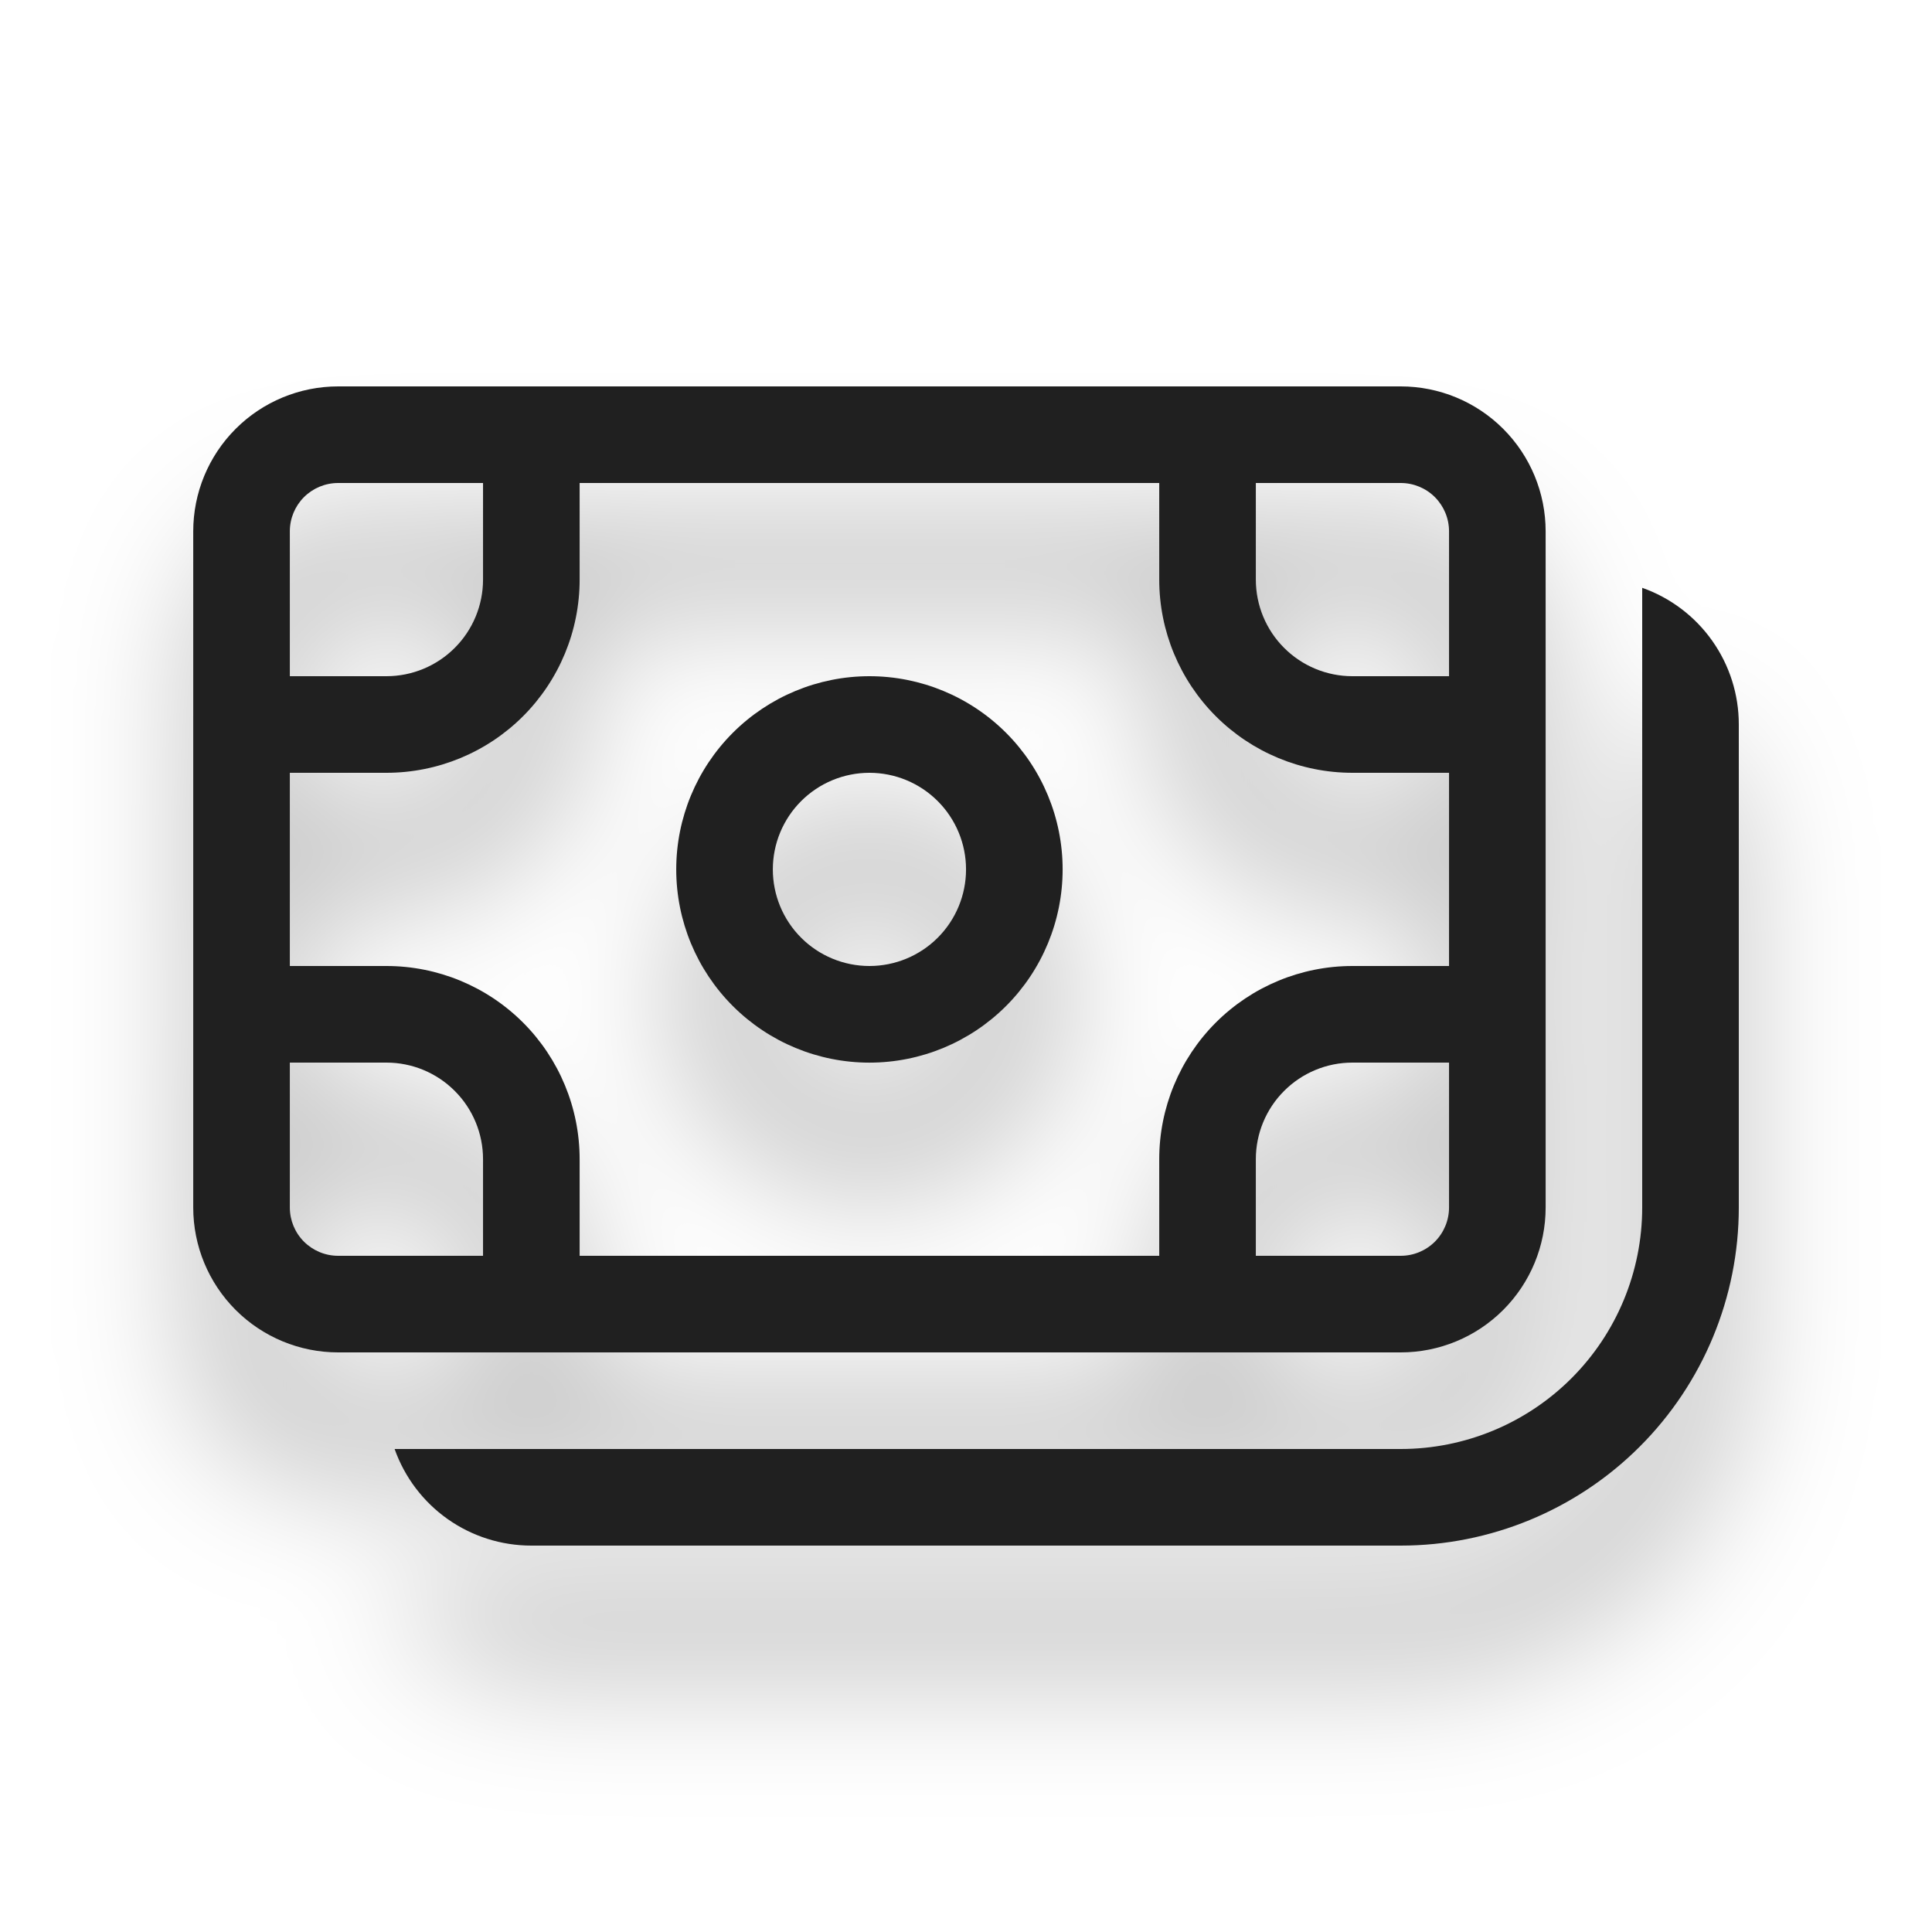
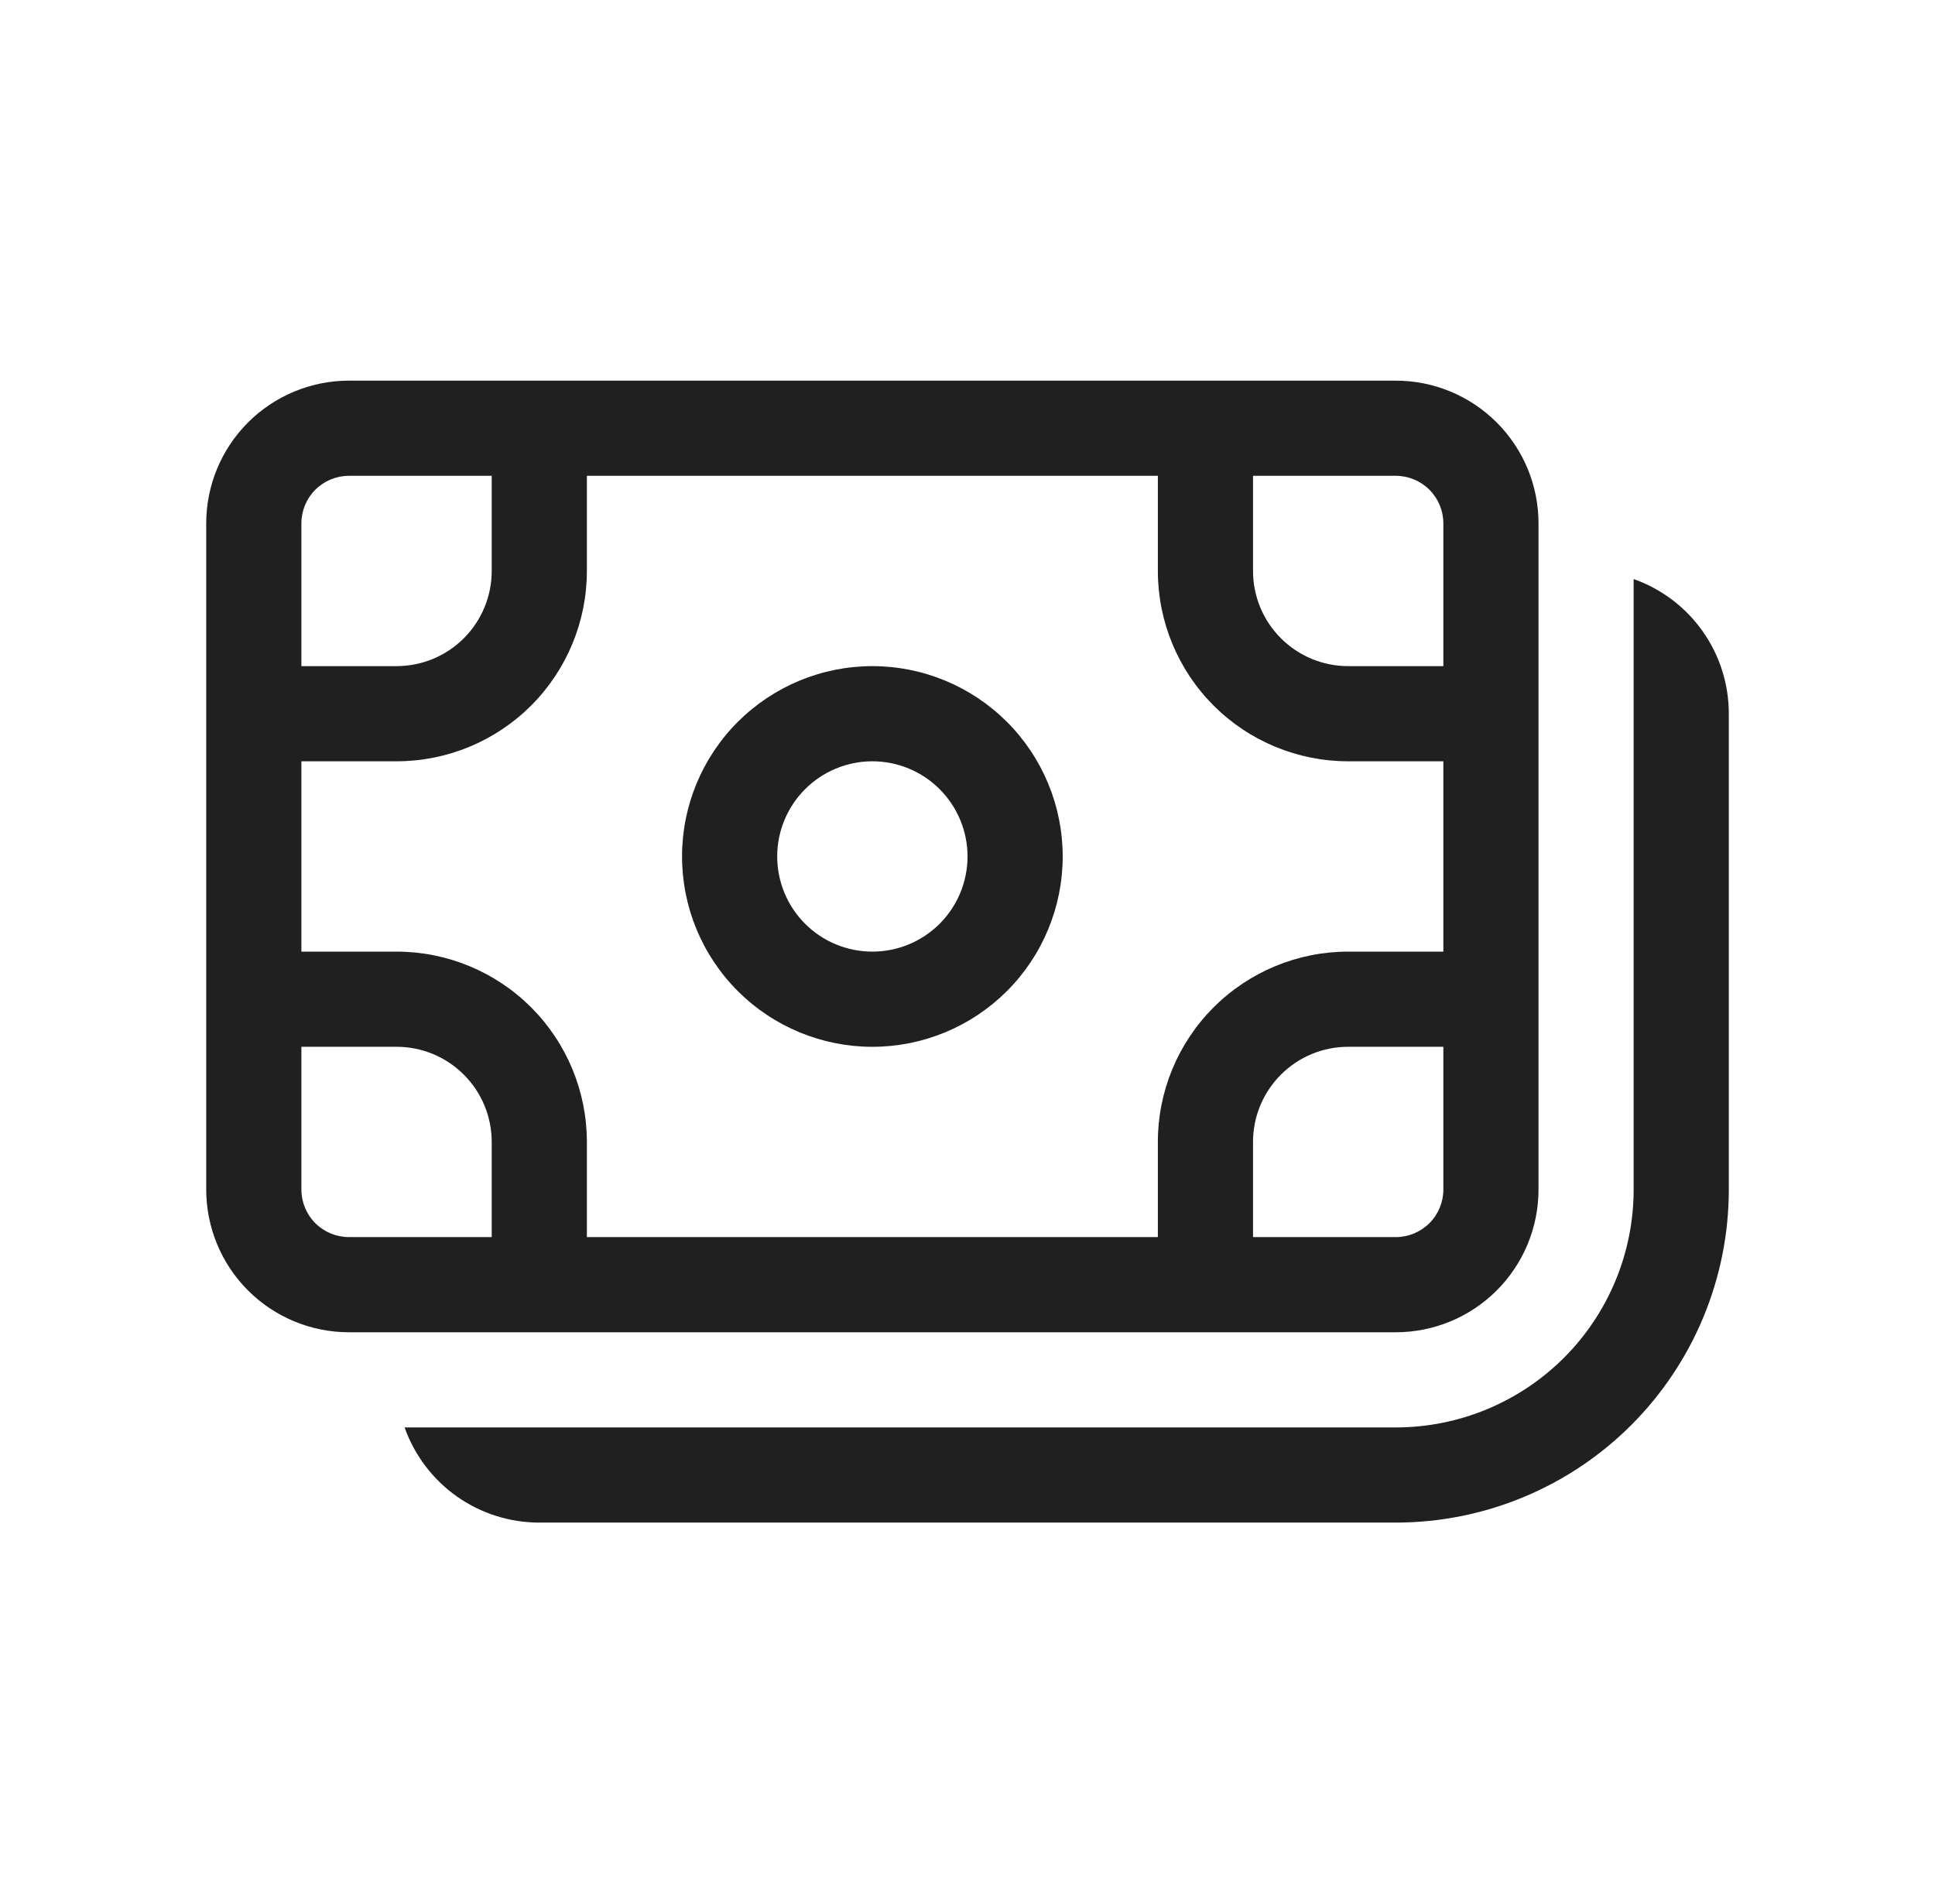
- <svg xmlns="http://www.w3.org/2000/svg" width="60" height="60" viewBox="0 0 60 60" fill="none">
-   <g filter="url(#filter0_d)">
-     <path d="M21.001 27C21.001 25.409 21.633 23.883 22.758 22.758C23.884 21.633 25.41 21 27.001 21C28.592 21 30.118 21.633 31.244 22.758C32.369 23.883 33.001 25.409 33.001 27C33.001 28.592 32.369 30.118 31.244 31.243C30.118 32.368 28.592 33.001 27.001 33.001C25.41 33.001 23.884 32.368 22.758 31.243C21.633 30.118 21.001 28.592 21.001 27ZM27.001 24C26.205 24 25.442 24.317 24.88 24.879C24.317 25.442 24.001 26.205 24.001 27C24.001 27.796 24.317 28.559 24.88 29.122C25.442 29.684 26.205 30 27.001 30C27.797 30 28.56 29.684 29.122 29.122C29.685 28.559 30.001 27.796 30.001 27C30.001 26.205 29.685 25.442 29.122 24.879C28.56 24.317 27.797 24 27.001 24Z" fill="#202020" />
-     <path d="M10.501 12C9.307 12 8.163 12.474 7.319 13.318C6.475 14.162 6.001 15.306 6.001 16.5V37.5C6.001 38.694 6.475 39.838 7.319 40.682C8.163 41.526 9.307 42 10.501 42H43.501C44.694 42 45.839 41.526 46.683 40.682C47.527 39.838 48.001 38.694 48.001 37.5V16.5C48.001 15.306 47.527 14.162 46.683 13.318C45.839 12.474 44.694 12 43.501 12H10.501ZM9.001 16.5C9.001 16.102 9.159 15.721 9.44 15.439C9.722 15.158 10.103 15 10.501 15H15.001V18C15.001 18.796 14.685 19.559 14.122 20.121C13.56 20.684 12.797 21 12.001 21H9.001V16.5ZM9.001 24H12.001C13.592 24 15.118 23.368 16.244 22.243C17.369 21.117 18.001 19.591 18.001 18V15H36.001V18C36.001 19.591 36.633 21.117 37.758 22.243C38.884 23.368 40.41 24 42.001 24H45.001V30H42.001C40.41 30 38.884 30.632 37.758 31.757C36.633 32.883 36.001 34.409 36.001 36V39H18.001V36C18.001 34.409 17.369 32.883 16.244 31.757C15.118 30.632 13.592 30 12.001 30H9.001V24ZM39.001 15H43.501C43.899 15 44.28 15.158 44.562 15.439C44.843 15.721 45.001 16.102 45.001 16.5V21H42.001C41.205 21 40.442 20.684 39.88 20.121C39.317 19.559 39.001 18.796 39.001 18V15ZM45.001 33V37.5C45.001 37.898 44.843 38.279 44.562 38.561C44.28 38.842 43.899 39 43.501 39H39.001V36C39.001 35.204 39.317 34.441 39.88 33.879C40.442 33.316 41.205 33 42.001 33H45.001ZM15.001 39H10.501C10.103 39 9.722 38.842 9.44 38.561C9.159 38.279 9.001 37.898 9.001 37.5V33H12.001C12.797 33 13.56 33.316 14.122 33.879C14.685 34.441 15.001 35.204 15.001 36V39Z" fill="#202020" />
-     <path d="M51 37.5C51 39.489 50.21 41.397 48.804 42.803C47.397 44.21 45.489 45 43.5 45H12.255C12.566 45.878 13.141 46.638 13.901 47.175C14.661 47.712 15.569 48 16.5 48H43.5C46.285 48 48.956 46.894 50.925 44.925C52.894 42.955 54 40.285 54 37.5V22.5C54.001 21.569 53.713 20.661 53.175 19.9C52.638 19.14 51.878 18.565 51 18.255V37.5Z" fill="#202020" />
-   </g>
-   <defs>
-     <filter id="filter0_d" x="-4" y="0" width="68" height="68" filterUnits="userSpaceOnUse" color-interpolation-filters="sRGB">
-       <feFlood flood-opacity="0" result="BackgroundImageFix" />
-       <feColorMatrix in="SourceAlpha" type="matrix" values="0 0 0 0 0 0 0 0 0 0 0 0 0 0 0 0 0 0 127 0" />
-       <feOffset dy="4" />
-       <feGaussianBlur stdDeviation="2" />
-       <feColorMatrix type="matrix" values="0 0 0 0 0 0 0 0 0 0 0 0 0 0 0 0 0 0 0.25 0" />
-       <feBlend mode="normal" in2="BackgroundImageFix" result="effect1_dropShadow" />
-       <feBlend mode="normal" in="SourceGraphic" in2="effect1_dropShadow" result="shape" />
-     </filter>
-   </defs>
+ <svg xmlns="http://www.w3.org/2000/svg" width="61" height="60" viewBox="0 0 61 60" fill="none">
+   <path d="M21.501 27C21.501 25.409 22.133 23.883 23.258 22.758C24.384 21.633 25.91 21 27.501 21C29.092 21 30.618 21.633 31.744 22.758C32.869 23.883 33.501 25.409 33.501 27C33.501 28.592 32.869 30.118 31.744 31.243C30.618 32.368 29.092 33.001 27.501 33.001C25.91 33.001 24.384 32.368 23.258 31.243C22.133 30.118 21.501 28.592 21.501 27ZM27.501 24C26.705 24 25.942 24.317 25.38 24.879C24.817 25.442 24.501 26.205 24.501 27C24.501 27.796 24.817 28.559 25.38 29.122C25.942 29.684 26.705 30 27.501 30C28.297 30 29.06 29.684 29.622 29.122C30.185 28.559 30.501 27.796 30.501 27C30.501 26.205 30.185 25.442 29.622 24.879C29.06 24.317 28.297 24 27.501 24Z" fill="#202020" />
+   <path d="M11.001 12C9.807 12 8.663 12.474 7.819 13.318C6.975 14.162 6.501 15.306 6.501 16.5V37.5C6.501 38.694 6.975 39.838 7.819 40.682C8.663 41.526 9.807 42 11.001 42H44.001C45.194 42 46.339 41.526 47.183 40.682C48.027 39.838 48.501 38.694 48.501 37.5V16.5C48.501 15.306 48.027 14.162 47.183 13.318C46.339 12.474 45.194 12 44.001 12H11.001ZM9.501 16.5C9.501 16.102 9.659 15.721 9.94 15.439C10.222 15.158 10.603 15 11.001 15H15.501V18C15.501 18.796 15.185 19.559 14.622 20.121C14.06 20.684 13.297 21 12.501 21H9.501V16.5ZM9.501 24H12.501C14.092 24 15.618 23.368 16.744 22.243C17.869 21.117 18.501 19.591 18.501 18V15H36.501V18C36.501 19.591 37.133 21.117 38.258 22.243C39.384 23.368 40.91 24 42.501 24H45.501V30H42.501C40.91 30 39.384 30.632 38.258 31.757C37.133 32.883 36.501 34.409 36.501 36V39H18.501V36C18.501 34.409 17.869 32.883 16.744 31.757C15.618 30.632 14.092 30 12.501 30H9.501V24ZM39.501 15H44.001C44.399 15 44.78 15.158 45.062 15.439C45.343 15.721 45.501 16.102 45.501 16.5V21H42.501C41.705 21 40.942 20.684 40.38 20.121C39.817 19.559 39.501 18.796 39.501 18V15ZM45.501 33V37.5C45.501 37.898 45.343 38.279 45.062 38.561C44.78 38.842 44.399 39 44.001 39H39.501V36C39.501 35.204 39.817 34.441 40.38 33.879C40.942 33.316 41.705 33 42.501 33H45.501ZM15.501 39H11.001C10.603 39 10.222 38.842 9.94 38.561C9.659 38.279 9.501 37.898 9.501 37.5V33H12.501C13.297 33 14.06 33.316 14.622 33.879C15.185 34.441 15.501 35.204 15.501 36V39Z" fill="#202020" />
+   <path d="M51.5 37.5C51.5 39.489 50.71 41.397 49.304 42.803C47.897 44.21 45.989 45 44 45H12.755C13.066 45.878 13.641 46.638 14.401 47.175C15.161 47.712 16.069 48 17 48H44C46.785 48 49.456 46.894 51.425 44.925C53.394 42.955 54.5 40.285 54.5 37.5V22.5C54.501 21.569 54.213 20.661 53.675 19.9C53.138 19.14 52.378 18.565 51.5 18.255V37.5Z" fill="#202020" />
</svg>
